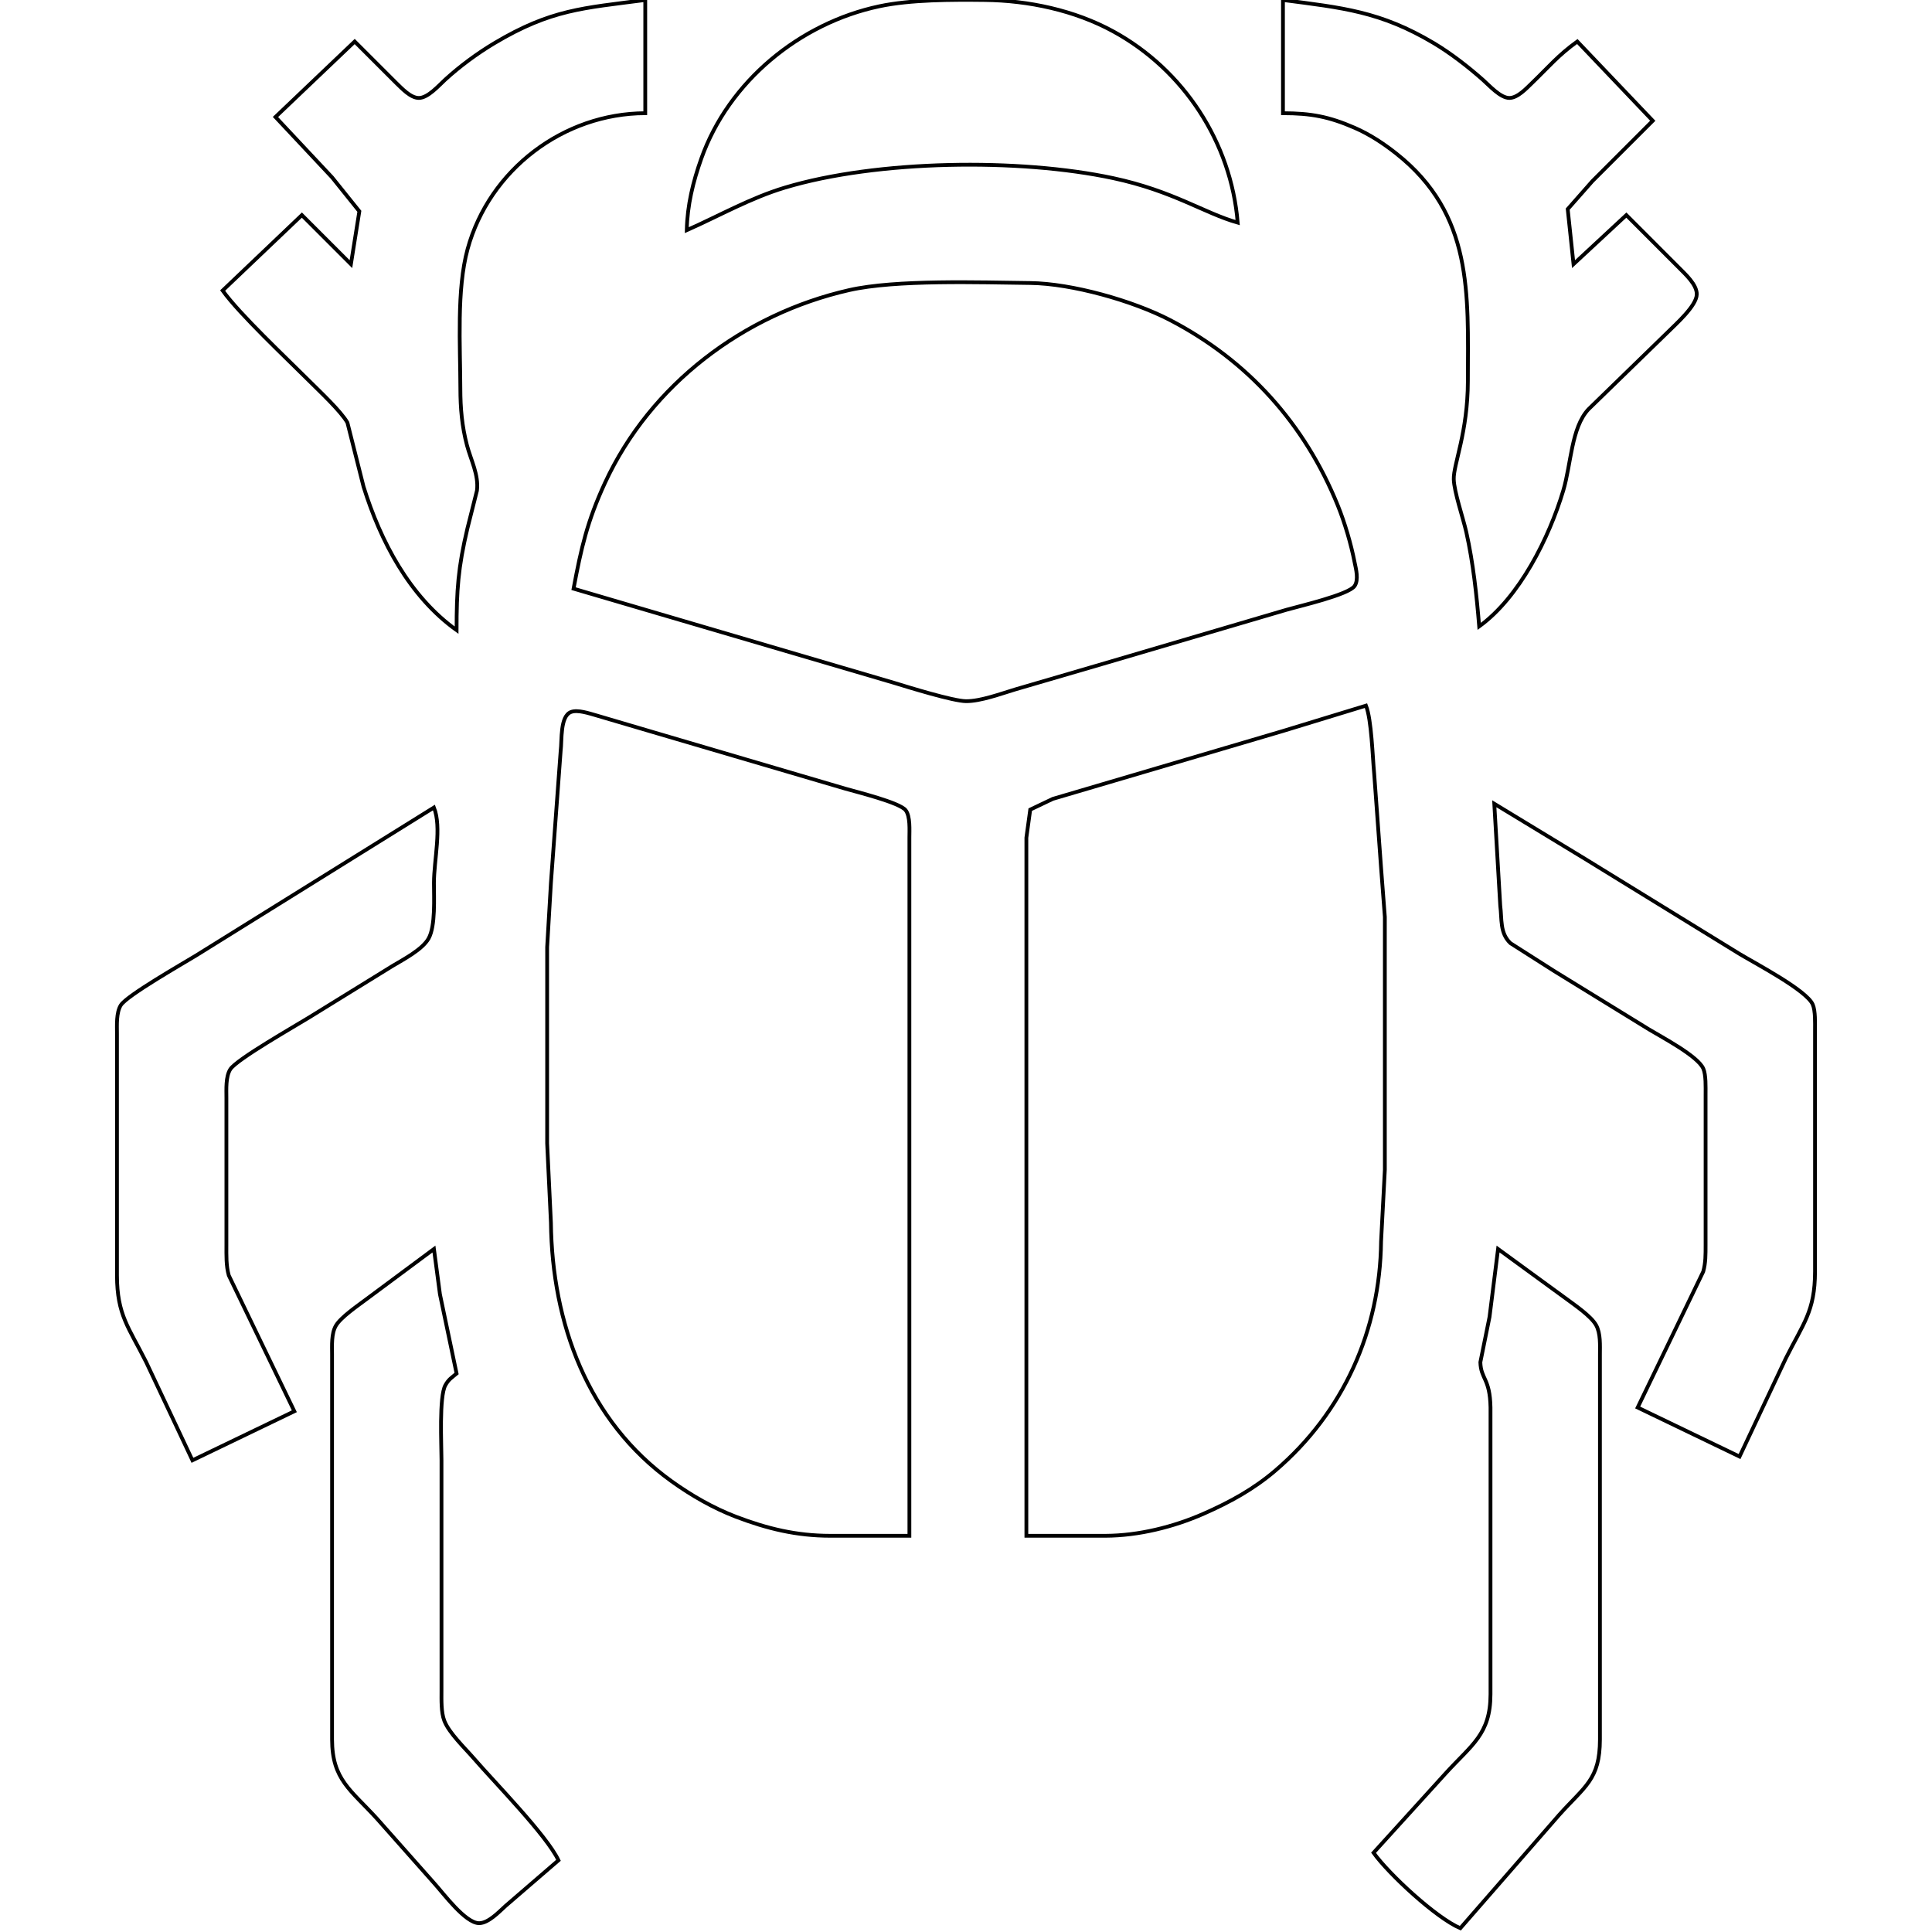
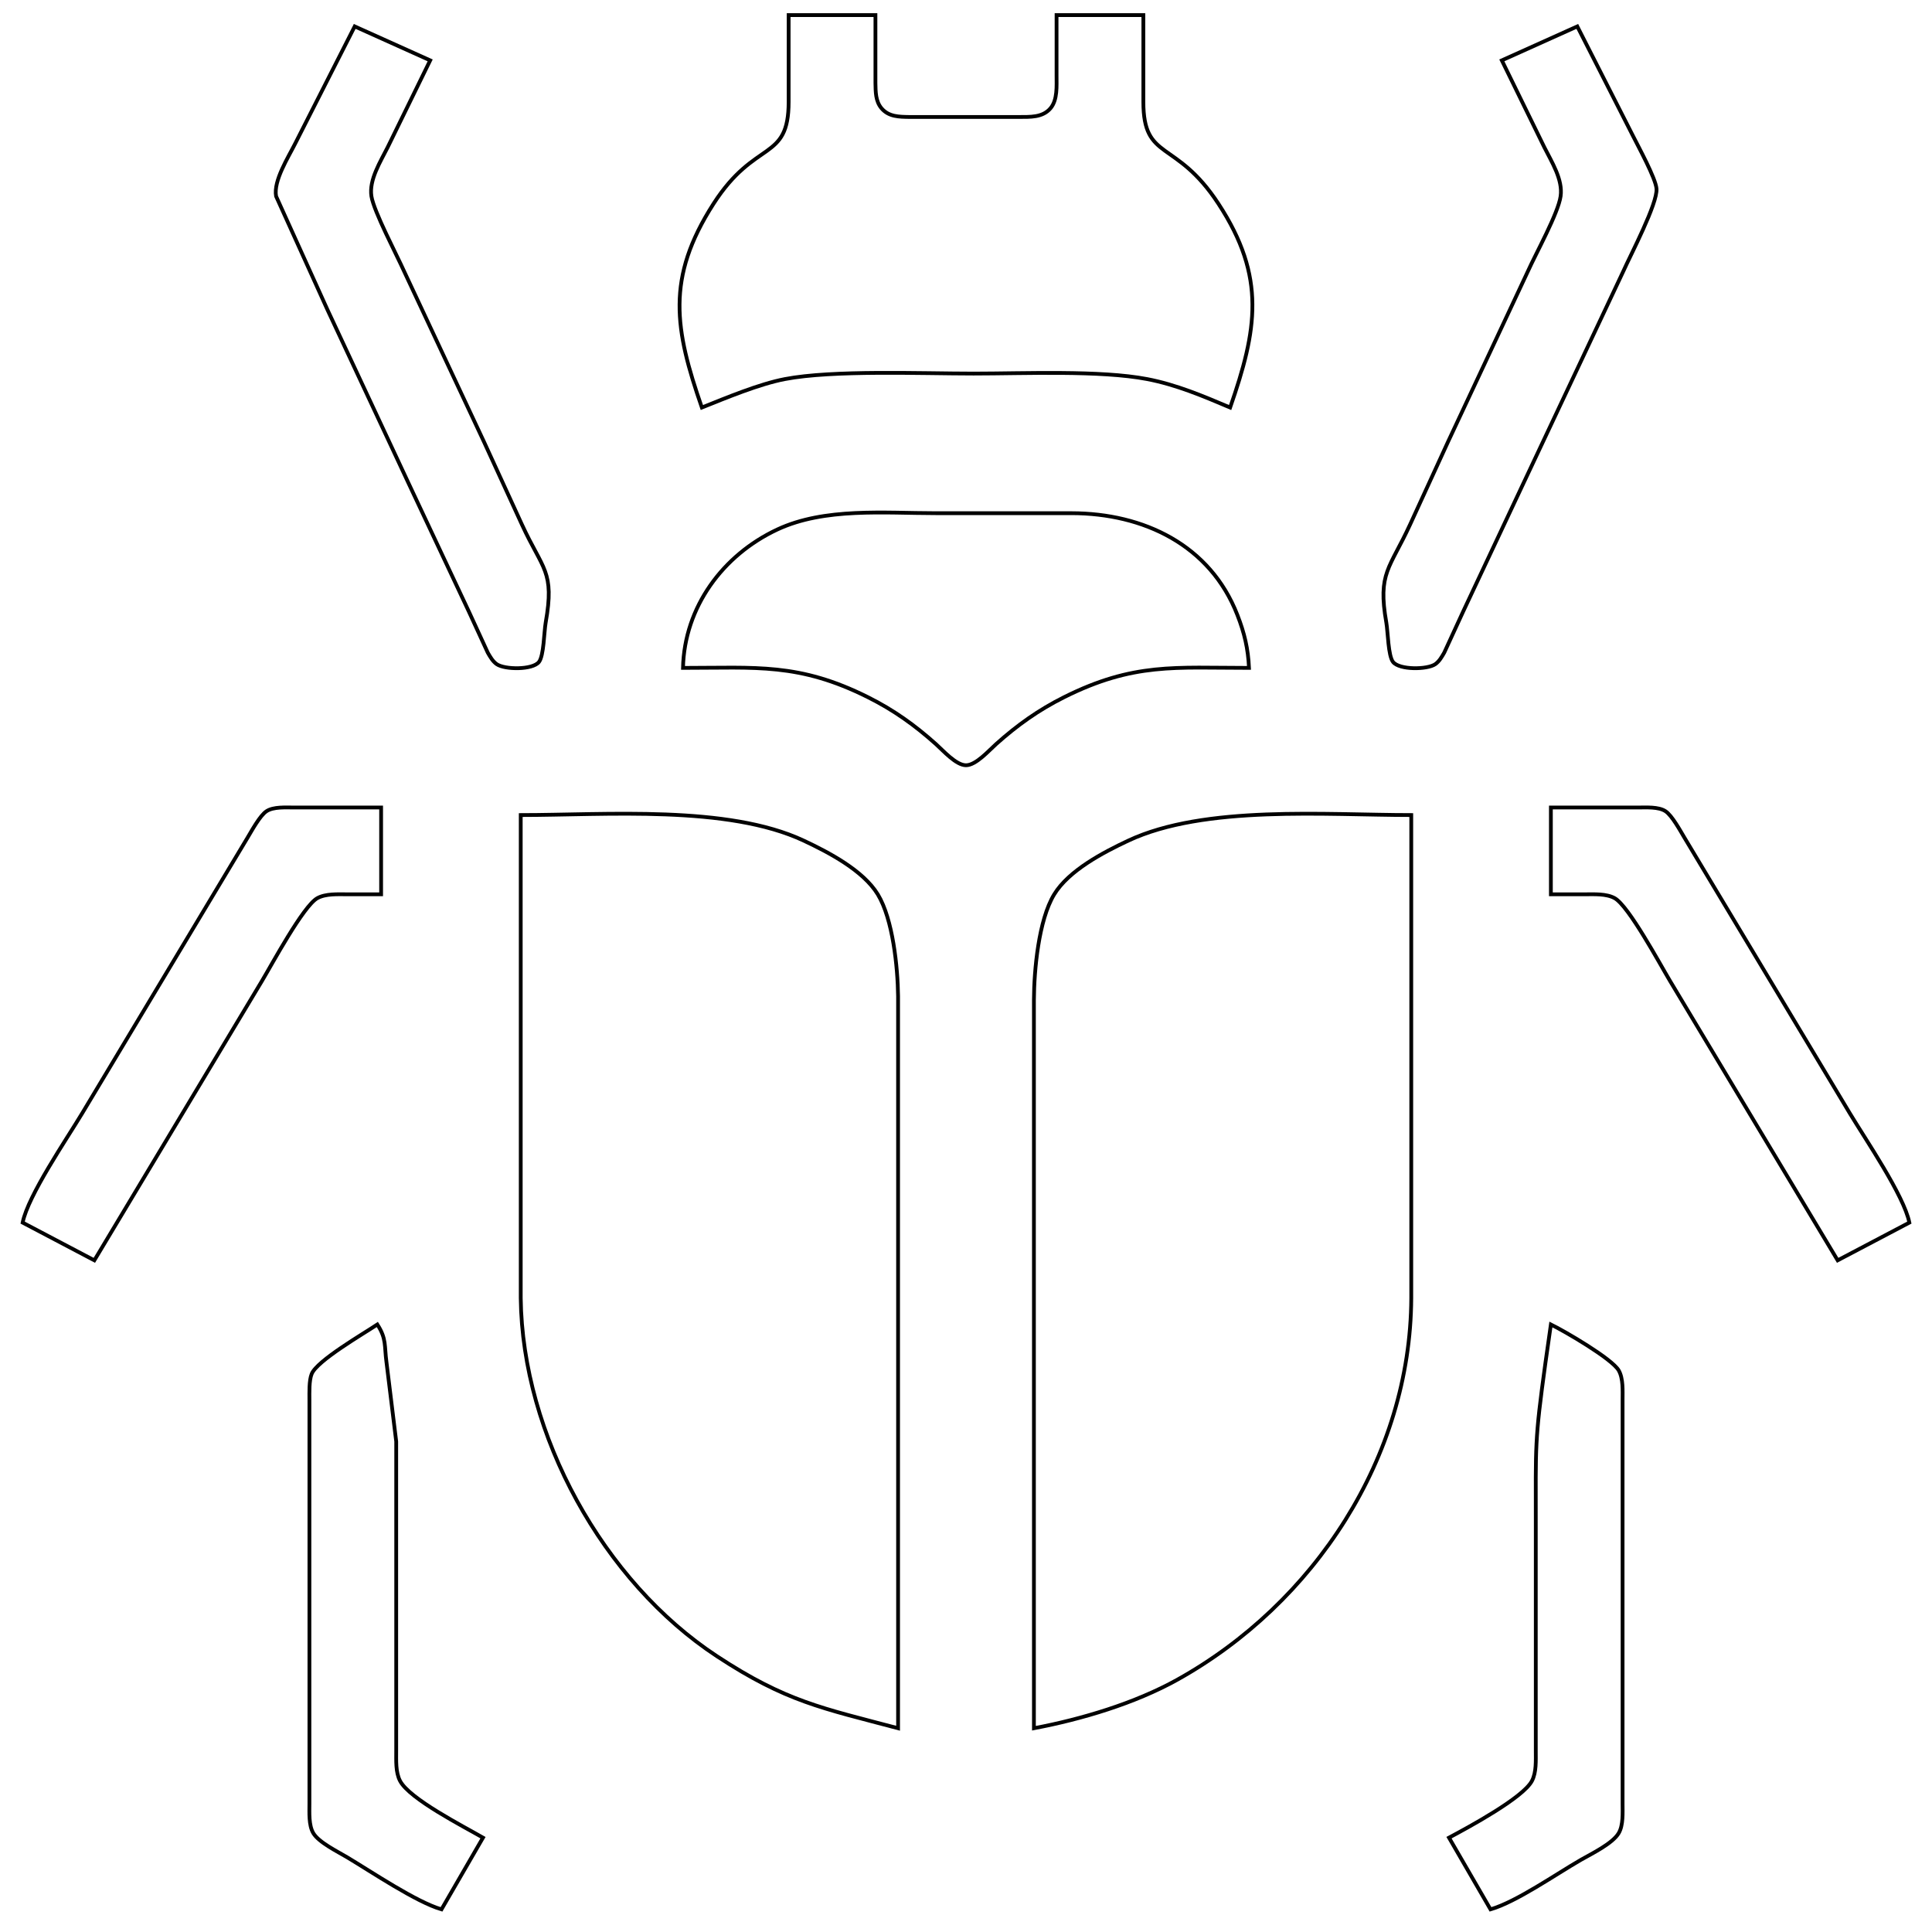
- <svg xmlns="http://www.w3.org/2000/svg" width="135.45mm" height="135.45mm" viewBox="0 0 512 512">
-   <path id="Selection" fill="none" stroke="black" stroke-width="1" d="M 94.00,11.00            C 94.00,11.00 73.00,31.00 73.00,31.00              73.00,31.00 88.00,47.00 88.00,47.00              88.00,47.00 95.23,56.00 95.23,56.00              95.23,56.00 93.00,70.00 93.00,70.00              93.00,70.00 80.00,57.00 80.00,57.00              80.00,57.00 59.00,77.00 59.00,77.00              63.48,83.26 75.95,94.95 82.00,101.00              84.69,103.69 90.34,108.96 92.07,112.00              92.07,112.00 96.35,129.00 96.35,129.00              100.84,143.40 108.47,158.03 121.00,167.00              121.00,156.40 121.40,150.45 123.88,140.00              123.88,140.00 126.40,130.00 126.40,130.00              126.91,125.86 124.79,121.93 123.75,118.00              122.42,112.94 122.01,108.20 122.00,103.00              121.98,91.63 120.98,76.73 123.92,66.00              129.68,44.96 149.31,30.06 171.00,30.00              171.00,30.00 171.00,0.00 171.00,0.00              154.50,2.18 146.10,2.45 131.00,11.45              126.46,14.16 121.90,17.53 118.00,21.09              116.30,22.64 113.42,25.96 111.00,25.96              108.80,25.96 106.48,23.41 105.00,21.99              105.00,21.99 94.00,11.00 94.00,11.00 Z            M 182.00,61.00            C 190.69,57.15 198.83,52.48 208.00,49.72              232.38,42.38 270.15,41.89 295.00,47.21              310.91,50.62 319.07,56.46 328.00,59.00              326.26,37.76 313.73,18.54 295.00,8.31              284.78,2.73 272.59,0.14 261.00,0.00              252.40,-0.10 241.35,-0.11 233.00,1.67              211.95,6.14 193.13,21.55 185.86,42.00              183.64,48.24 182.15,54.36 182.00,61.00 Z            M 340.00,0.00            C 340.00,0.00 340.00,30.00 340.00,30.00              347.39,30.02 352.14,30.88 359.00,33.87              362.99,35.62 366.59,37.98 370.00,40.67              390.43,56.81 389.04,77.76 389.00,101.00              388.98,114.62 385.16,123.06 385.26,127.00              385.36,130.37 387.72,137.20 388.58,141.00              390.41,149.19 391.32,157.65 392.00,166.00              402.68,158.29 410.56,142.47 414.28,130.00              416.37,123.00 416.40,113.32 420.96,108.46              420.96,108.46 442.00,88.00 442.00,88.00              444.12,85.87 449.62,81.05 449.66,78.00              449.70,75.42 446.67,72.71 444.99,71.00              444.99,71.00 431.00,57.00 431.00,57.00              431.00,57.00 417.00,70.00 417.00,70.00              417.00,70.00 415.46,55.42 415.46,55.42              415.46,55.42 422.00,48.00 422.00,48.00              422.00,48.00 438.00,32.00 438.00,32.00              438.00,32.00 418.00,11.00 418.00,11.00              412.95,14.62 410.36,17.79 406.00,21.99              404.52,23.41 402.20,25.95 400.00,25.96              397.62,25.96 394.71,22.68 393.00,21.17              389.10,17.71 384.47,14.12 380.00,11.45              365.79,2.98 355.72,2.07 340.00,0.00 Z            M 152.00,156.00            C 152.00,156.00 237.00,180.98 237.00,180.98              240.88,182.17 252.58,185.79 256.00,185.82              259.87,185.85 265.23,183.85 269.00,182.72              269.00,182.72 292.00,176.00 292.00,176.00              292.00,176.00 341.00,161.58 341.00,161.58              344.32,160.63 357.38,157.61 358.98,155.30              360.11,153.64 359.36,150.83 358.98,149.00              358.05,144.20 356.38,138.53 354.55,134.00              345.80,112.39 330.72,95.54 310.00,84.78              300.21,79.70 284.06,75.13 273.00,75.00              259.62,74.85 237.39,74.07 225.00,76.89              197.17,83.21 172.38,101.84 160.31,128.00              155.63,138.15 154.03,145.19 152.00,156.00 Z            M 362.00,187.00            C 362.00,187.00 340.00,193.72 340.00,193.72              340.00,193.72 294.00,207.29 294.00,207.29              294.00,207.29 279.00,211.71 279.00,211.71              279.00,211.71 273.02,214.56 273.02,214.56              273.02,214.56 272.00,222.00 272.00,222.00              272.00,222.00 272.00,407.00 272.00,407.00              272.00,407.00 293.00,407.00 293.00,407.00              301.74,406.96 311.01,404.66 319.00,401.14              325.93,398.09 332.22,394.65 338.00,389.70              356.03,374.27 365.72,352.64 366.00,329.00              366.00,329.00 367.00,310.00 367.00,310.00              367.00,310.00 367.00,292.00 367.00,292.00              367.00,292.00 367.00,243.00 367.00,243.00              367.00,243.00 366.00,230.00 366.00,230.00              366.00,230.00 364.17,205.00 364.17,205.00              363.74,200.57 363.48,190.73 362.00,187.00 Z            M 241.00,407.00            C 241.00,407.00 241.00,310.00 241.00,310.00              241.00,310.00 241.00,222.00 241.00,222.00              241.00,220.00 241.26,216.34 240.01,214.72              238.41,212.67 227.04,209.88 224.00,209.00              224.00,209.00 173.00,194.00 173.00,194.00              173.00,194.00 158.00,189.58 158.00,189.58              156.20,189.08 153.11,188.00 151.31,188.69              148.38,189.82 148.95,196.20 148.58,199.00              148.58,199.00 146.00,234.00 146.00,234.00              146.00,234.00 145.00,251.00 145.00,251.00              145.00,251.00 145.00,303.00 145.00,303.00              145.00,303.00 146.00,324.00 146.00,324.00              146.32,350.63 155.68,376.54 178.00,392.57              183.21,396.31 189.00,399.64 195.00,401.94              203.33,405.12 211.06,406.99 220.00,407.00              220.00,407.00 241.00,407.00 241.00,407.00 Z            M 396.00,213.00            C 396.00,213.00 397.58,240.00 397.58,240.00              398.05,243.60 397.43,247.27 400.29,249.96              400.29,249.96 412.00,257.42 412.00,257.42              412.00,257.42 437.00,272.80 437.00,272.80              440.39,274.86 449.96,279.86 451.40,283.21              452.12,284.89 452.00,288.12 452.00,290.00              452.00,290.00 452.00,330.00 452.00,330.00              451.99,332.44 452.04,334.61 451.37,337.00              451.37,337.00 434.00,373.00 434.00,373.00              434.00,373.00 461.00,386.00 461.00,386.00              461.00,386.00 473.25,360.00 473.25,360.00              477.86,350.78 480.98,347.55 481.00,337.00              481.00,337.00 481.00,273.00 481.00,273.00              481.00,271.12 481.12,267.89 480.40,266.21              478.77,262.42 465.09,255.28 461.00,252.80              461.00,252.80 420.00,227.58 420.00,227.58              420.00,227.58 396.00,213.00 396.00,213.00 Z            M 115.00,214.00            C 115.00,214.00 52.00,253.19 52.00,253.19              48.45,255.37 33.63,263.80 32.02,266.38              30.78,268.37 31.00,271.69 31.00,274.00              31.00,274.00 31.00,338.00 31.00,338.00              31.02,348.55 34.14,351.78 38.75,361.00              38.75,361.00 51.00,387.00 51.00,387.00              51.00,387.00 78.00,374.00 78.00,374.00              78.00,374.00 60.63,338.00 60.63,338.00              59.90,335.40 60.00,332.68 60.00,330.00              60.00,330.00 60.00,291.00 60.00,291.00              60.00,288.69 59.78,285.37 61.02,283.38              62.67,280.74 78.31,271.87 82.00,269.58              82.00,269.58 104.00,256.00 104.00,256.00              106.91,254.25 111.96,251.64 113.60,248.68              115.43,245.36 114.99,237.90 115.00,234.00              115.01,227.83 117.10,219.29 115.00,214.00 Z            M 115.00,331.00            C 115.00,331.00 97.00,344.37 97.00,344.37              94.83,346.00 90.32,349.08 89.02,351.30              87.78,353.42 88.00,356.59 88.00,359.00              88.00,359.00 88.00,461.00 88.00,461.00              88.02,471.64 92.96,474.33 99.93,482.00              99.93,482.00 115.00,499.00 115.00,499.00              117.48,501.72 123.34,509.71 127.00,509.66              129.49,509.63 132.25,506.64 134.00,505.07              134.00,505.07 148.00,493.00 148.00,493.00              144.92,486.44 131.09,472.37 125.58,466.00              123.19,463.24 118.98,459.25 117.74,456.00              116.87,453.72 117.00,450.45 117.00,448.00              117.00,448.00 117.00,387.00 117.00,387.00              117.00,382.85 116.34,370.17 118.02,367.11              118.92,365.48 119.70,365.11 121.00,364.00              121.00,364.00 116.59,343.00 116.59,343.00              116.59,343.00 115.00,331.00 115.00,331.00 Z            M 397.00,331.00            C 397.00,331.00 394.74,349.00 394.74,349.00              394.74,349.00 392.31,361.00 392.31,361.00              392.45,365.55 394.86,365.21 395.00,373.00              395.00,373.00 395.00,449.00 395.00,449.00              394.98,459.64 390.04,462.33 383.07,470.00              383.07,470.00 364.00,491.00 364.00,491.00              368.11,496.73 380.59,508.26 387.00,511.00              387.00,511.00 413.16,481.00 413.16,481.00              420.00,473.35 423.98,471.63 424.00,461.00              424.00,461.00 424.00,359.00 424.00,359.00              424.00,356.54 424.21,353.37 422.98,351.17              421.63,348.76 417.30,345.85 415.00,344.13              415.00,344.13 397.00,331.00 397.00,331.00 Z" />
+ <svg xmlns="http://www.w3.org/2000/svg" width="135.486mm" height="135.486mm" viewBox="0 0 512 512">
+   <path id="Selection" fill="none" stroke="black" stroke-width="1" d="M 209.00,4.00            C 209.00,4.00 209.00,27.00 209.00,27.00              208.97,43.01 200.19,36.70 189.09,54.00              176.40,73.77 178.81,87.25 186.00,108.00              192.53,105.39 201.18,101.77 208.00,100.46              220.72,98.02 244.14,99.00 258.00,99.00              271.30,99.00 291.57,98.08 304.00,100.46              311.72,101.94 318.81,104.95 326.00,108.00              333.11,87.51 335.66,73.50 322.90,54.00              311.57,36.67 303.03,42.85 303.00,27.00              303.00,27.00 303.00,4.00 303.00,4.00              303.00,4.00 280.00,4.00 280.00,4.00              280.00,4.00 280.00,20.00 280.00,20.00              279.99,22.77 280.29,26.44 278.40,28.69              276.29,31.19 272.96,30.98 270.00,31.00              270.00,31.00 241.00,31.00 241.00,31.00              238.27,30.95 235.53,30.97 233.60,28.69              232.01,26.80 232.05,24.32 232.00,22.00              232.00,22.00 232.00,4.00 232.00,4.00              232.00,4.00 209.00,4.00 209.00,4.00 Z            M 94.00,7.00            C 94.00,7.00 78.25,38.00 78.25,38.00              76.39,41.71 72.43,47.90 73.16,52.00              73.16,52.00 86.74,82.00 86.74,82.00              86.74,82.00 108.24,128.00 108.24,128.00              108.24,128.00 124.22,162.00 124.22,162.00              124.22,162.00 129.26,172.95 129.26,172.95              129.89,174.05 130.57,175.26 131.63,176.01              133.74,177.48 141.13,177.58 142.83,175.43              144.13,173.77 144.17,167.53 144.61,165.00              147.02,151.30 143.87,151.11 138.31,139.00              138.31,139.00 128.22,117.00 128.22,117.00              128.22,117.00 107.14,72.00 107.14,72.00              105.18,67.60 99.06,56.03 98.43,52.00              97.75,47.66 100.85,42.81 102.75,39.00              102.75,39.00 114.00,16.00 114.00,16.00              114.00,16.00 94.00,7.00 94.00,7.00 Z            M 398.00,16.00            C 398.00,16.00 409.25,39.00 409.25,39.00              411.18,42.86 414.21,47.59 413.58,52.00              412.93,56.57 407.02,67.16 404.86,72.00              404.86,72.00 383.78,117.00 383.78,117.00              383.78,117.00 373.69,139.00 373.69,139.00              368.31,150.71 365.06,151.76 367.39,165.00              367.83,167.53 367.87,173.77 369.17,175.43              370.87,177.58 378.26,177.48 380.37,176.01              381.43,175.26 382.11,174.05 382.74,172.95              382.74,172.95 387.78,162.00 387.78,162.00              387.78,162.00 403.76,128.00 403.76,128.00              403.76,128.00 430.14,72.00 430.14,72.00              432.13,67.53 439.32,53.88 438.99,50.00              438.75,47.21 434.23,38.96 432.75,36.00              432.75,36.00 418.00,7.00 418.00,7.00              418.00,7.00 398.00,16.00 398.00,16.00 Z            M 181.00,177.00            C 200.40,177.00 211.72,175.62 230.00,184.76              236.79,188.15 242.34,192.11 248.00,197.17              249.92,198.88 253.35,202.80 256.00,202.80              258.65,202.80 262.08,198.88 264.00,197.17              269.67,192.11 275.21,188.16 282.00,184.76              300.39,175.56 311.44,177.00 331.00,177.00              330.76,171.89 329.79,167.78 327.93,163.00              320.71,144.38 302.99,136.03 284.00,136.00              284.00,136.00 273.00,136.00 273.00,136.00              273.00,136.00 248.00,136.00 248.00,136.00              234.39,136.00 218.50,134.47 206.00,140.32              191.58,147.07 181.37,160.86 181.00,177.00 Z            M 6.00,324.00            C 6.00,324.00 25.00,334.00 25.00,334.00              25.00,334.00 69.40,260.00 69.40,260.00              72.09,255.52 80.38,240.08 84.10,238.02              86.31,236.80 89.52,237.00 92.00,237.00              92.00,237.00 101.00,237.00 101.00,237.00              101.00,237.00 101.00,214.00 101.00,214.00              101.00,214.00 78.00,214.00 78.00,214.00              75.81,214.00 72.46,213.75 70.61,214.99              68.87,216.16 66.73,220.12 65.60,222.00              65.60,222.00 56.00,238.00 56.00,238.00              56.00,238.00 21.80,295.00 21.80,295.00              17.57,302.04 7.47,316.77 6.00,324.00 Z            M 411.00,214.00            C 411.00,214.00 411.00,237.00 411.00,237.00              411.00,237.00 420.00,237.00 420.00,237.00              422.48,237.00 425.69,236.80 427.90,238.02              431.62,240.08 439.91,255.52 442.60,260.00              442.60,260.00 487.00,334.00 487.00,334.00              487.00,334.00 506.00,324.00 506.00,324.00              504.53,316.77 494.43,302.04 490.20,295.00              490.20,295.00 456.00,238.00 456.00,238.00              456.00,238.00 446.40,222.00 446.40,222.00              445.27,220.12 443.13,216.16 441.39,214.99              439.54,213.75 436.19,214.00 434.00,214.00              434.00,214.00 411.00,214.00 411.00,214.00 Z            M 138.00,216.00            C 138.00,216.00 138.00,301.00 138.00,301.00              138.00,301.00 138.00,344.00 138.00,344.00              138.43,380.26 159.84,419.10 190.00,438.92              208.30,450.95 217.89,452.67 238.00,458.00              238.00,458.00 238.00,264.00 238.00,264.00              237.91,256.31 236.62,243.61 232.64,237.04              228.78,230.68 219.61,225.88 213.00,222.78              192.79,213.30 160.61,216.00 138.00,216.00 Z            M 274.00,458.00            C 286.63,455.62 300.75,451.40 312.00,445.14              348.28,424.94 373.80,386.19 374.00,344.00              374.00,344.00 374.00,300.00 374.00,300.00              374.00,300.00 374.00,216.00 374.00,216.00              351.39,216.00 319.21,213.30 299.00,222.78              292.39,225.88 283.22,230.68 279.36,237.04              275.24,243.84 274.04,257.04 274.00,265.00              274.00,265.00 274.00,458.00 274.00,458.00 Z            M 100.00,351.00            C 96.27,353.49 84.03,360.57 82.60,364.10              81.88,365.87 82.00,369.05 82.00,371.00              82.00,371.00 82.00,478.00 82.00,478.00              82.00,480.38 81.79,483.70 83.02,485.79              84.47,488.25 89.45,490.68 92.00,492.20              98.54,496.11 110.28,504.04 117.00,506.00              117.00,506.00 128.00,487.00 128.00,487.00              122.82,484.01 108.54,476.75 106.02,471.96              104.81,469.65 105.01,466.56 105.00,464.00              105.00,464.00 105.00,382.00 105.00,382.00              105.00,382.00 102.42,361.00 102.42,361.00              101.83,356.68 102.47,354.82 100.00,351.00 Z            M 411.00,351.00            C 411.00,351.00 409.58,361.00 409.58,361.00              406.66,382.12 407.00,383.01 407.00,404.00              407.00,404.00 407.00,464.00 407.00,464.00              406.99,466.56 407.19,469.65 405.98,471.96              403.60,476.48 389.01,484.32 384.00,487.00              384.00,487.00 395.00,506.00 395.00,506.00              401.90,503.99 412.30,496.70 419.00,492.85              421.83,491.23 427.37,488.55 428.98,485.79              430.21,483.69 430.00,480.39 430.00,478.00              430.00,478.00 430.00,371.00 430.00,371.00              430.00,368.57 430.20,365.33 428.98,363.18              427.20,360.08 414.65,352.78 411.00,351.00 Z" />
</svg>
